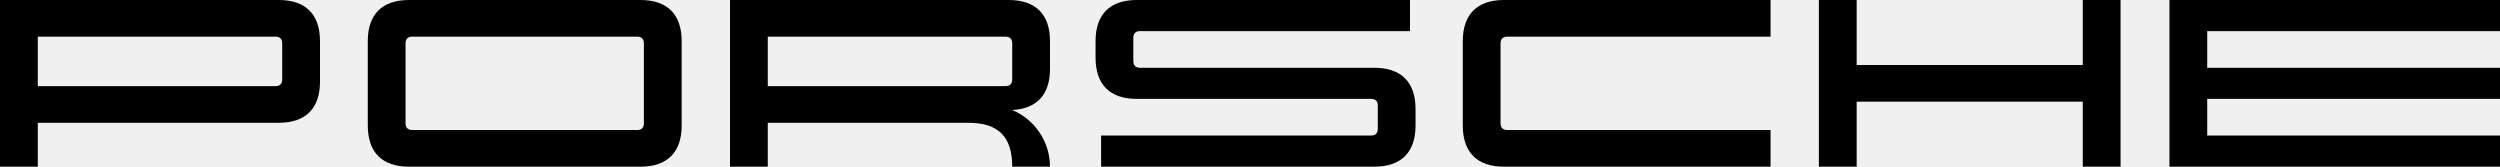
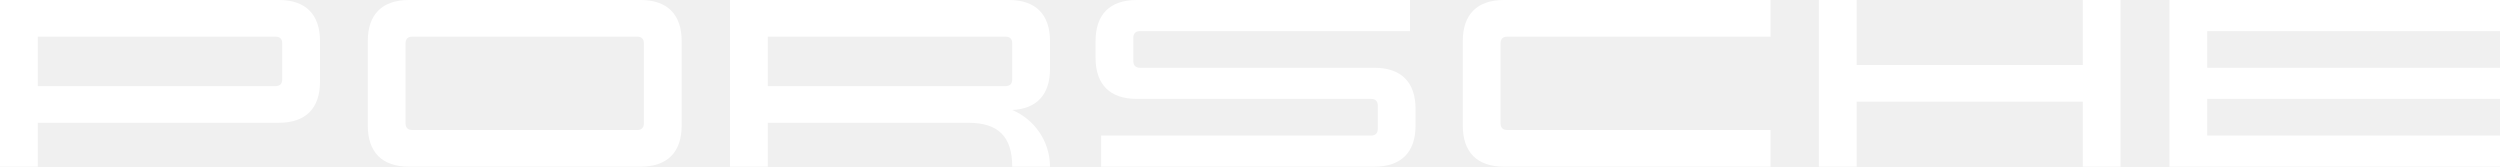
- <svg xmlns="http://www.w3.org/2000/svg" width="240" height="16" viewBox="0 0 240 16" fill="none">
+ <svg xmlns="http://www.w3.org/2000/svg" width="240" height="16" viewBox="0 0 240 16" fill="#ffffff">
  <g clip-path="url(#clip0_11903_91408)">
-     <path d="M26.773 11.787C29.339 11.787 30.72 10.405 30.72 7.84V3.947C30.72 1.381 29.339 0 26.773 0H0V16H3.627V11.787H26.773ZM27.093 4.16V7.627C27.093 8.043 26.869 8.267 26.453 8.267H3.627V3.52H26.453C26.869 3.52 27.093 3.744 27.093 4.16ZM39.253 16C36.688 16 35.307 14.619 35.307 12.053V3.947C35.307 1.381 36.688 0 39.253 0H61.493C64.059 0 65.44 1.381 65.44 3.947V12.053C65.44 14.619 64.059 16 61.493 16H39.253ZM61.173 12.48C61.589 12.48 61.813 12.256 61.813 11.84V4.16C61.813 3.744 61.589 3.52 61.173 3.52H39.573C39.157 3.52 38.933 3.744 38.933 4.16V11.84C38.933 12.256 39.157 12.48 39.573 12.48H61.173ZM97.173 10.56C99.298 11.454 100.792 13.552 100.8 16H97.173C97.173 13.12 95.84 11.787 92.96 11.787H73.707V16H70.08V0H96.853C99.419 0 100.8 1.381 100.8 3.947V6.621C100.8 9.077 99.533 10.448 97.173 10.56ZM96.533 8.267C96.949 8.267 97.173 8.043 97.173 7.627V4.16C97.173 3.744 96.949 3.52 96.533 3.52H73.707V8.267H96.533ZM105.173 3.947C105.173 1.381 106.555 0 109.12 0H135.36V2.987H109.44C109.024 2.987 108.8 3.211 108.8 3.627V5.867C108.8 6.283 109.024 6.507 109.44 6.507H131.947C134.512 6.507 135.893 7.888 135.893 10.453V12.053C135.893 14.619 134.512 16 131.947 16H105.707V13.013H131.627C132.043 13.013 132.267 12.789 132.267 12.373V10.133C132.267 9.717 132.043 9.493 131.627 9.493H109.12C106.555 9.493 105.173 8.112 105.173 5.547V3.947ZM140.427 3.947C140.427 1.381 141.808 0 144.373 0H169.973V3.52H144.693C144.277 3.52 144.053 3.744 144.053 4.16V11.84C144.053 12.256 144.277 12.48 144.693 12.48H169.973V16H144.373C141.808 16 140.427 14.619 140.427 12.053V3.947ZM203.573 0V16H199.947V9.76H178.24V16H174.613V0H178.24V6.24H199.947V0H203.573ZM211.893 2.987V6.507H240V9.493H211.893V13.013H240V16H208.267V0H240V2.987H211.893Z" fill="black" />
+     <path d="M26.773 11.787C29.339 11.787 30.72 10.405 30.72 7.84V3.947C30.72 1.381 29.339 0 26.773 0H0V16H3.627V11.787H26.773ZM27.093 4.16V7.627C27.093 8.043 26.869 8.267 26.453 8.267H3.627V3.52H26.453C26.869 3.52 27.093 3.744 27.093 4.16ZM39.253 16C36.688 16 35.307 14.619 35.307 12.053V3.947C35.307 1.381 36.688 0 39.253 0H61.493C64.059 0 65.44 1.381 65.44 3.947V12.053C65.44 14.619 64.059 16 61.493 16H39.253ZM61.173 12.48C61.589 12.48 61.813 12.256 61.813 11.84V4.16C61.813 3.744 61.589 3.52 61.173 3.52H39.573C39.157 3.52 38.933 3.744 38.933 4.16V11.84C38.933 12.256 39.157 12.48 39.573 12.48H61.173ZM97.173 10.56C99.298 11.454 100.792 13.552 100.8 16H97.173C97.173 13.12 95.84 11.787 92.96 11.787H73.707V16H70.08V0H96.853C99.419 0 100.8 1.381 100.8 3.947V6.621C100.8 9.077 99.533 10.448 97.173 10.56ZM96.533 8.267C96.949 8.267 97.173 8.043 97.173 7.627V4.16C97.173 3.744 96.949 3.52 96.533 3.52H73.707V8.267H96.533ZM105.173 3.947C105.173 1.381 106.555 0 109.12 0H135.36V2.987H109.44C109.024 2.987 108.8 3.211 108.8 3.627V5.867C108.8 6.283 109.024 6.507 109.44 6.507H131.947C134.512 6.507 135.893 7.888 135.893 10.453V12.053C135.893 14.619 134.512 16 131.947 16H105.707V13.013H131.627C132.043 13.013 132.267 12.789 132.267 12.373V10.133C132.267 9.717 132.043 9.493 131.627 9.493H109.12C106.555 9.493 105.173 8.112 105.173 5.547V3.947ZM140.427 3.947C140.427 1.381 141.808 0 144.373 0H169.973V3.52H144.693C144.277 3.52 144.053 3.744 144.053 4.16V11.84C144.053 12.256 144.277 12.48 144.693 12.48H169.973V16H144.373C141.808 16 140.427 14.619 140.427 12.053V3.947ZM203.573 0V16H199.947V9.76H178.24V16H174.613V0H178.24V6.24H199.947V0H203.573ZM211.893 2.987V6.507H240V9.493H211.893V13.013H240V16H208.267V0H240V2.987H211.893Z" fill="#ffffff" />
  </g>
  <defs>
    <clipPath id="clip0_11903_91408">
-       <rect width="240" height="16" fill="white" />
+       <rect width="240" height="16" fill="#ffffff" />
    </clipPath>
  </defs>
</svg>
